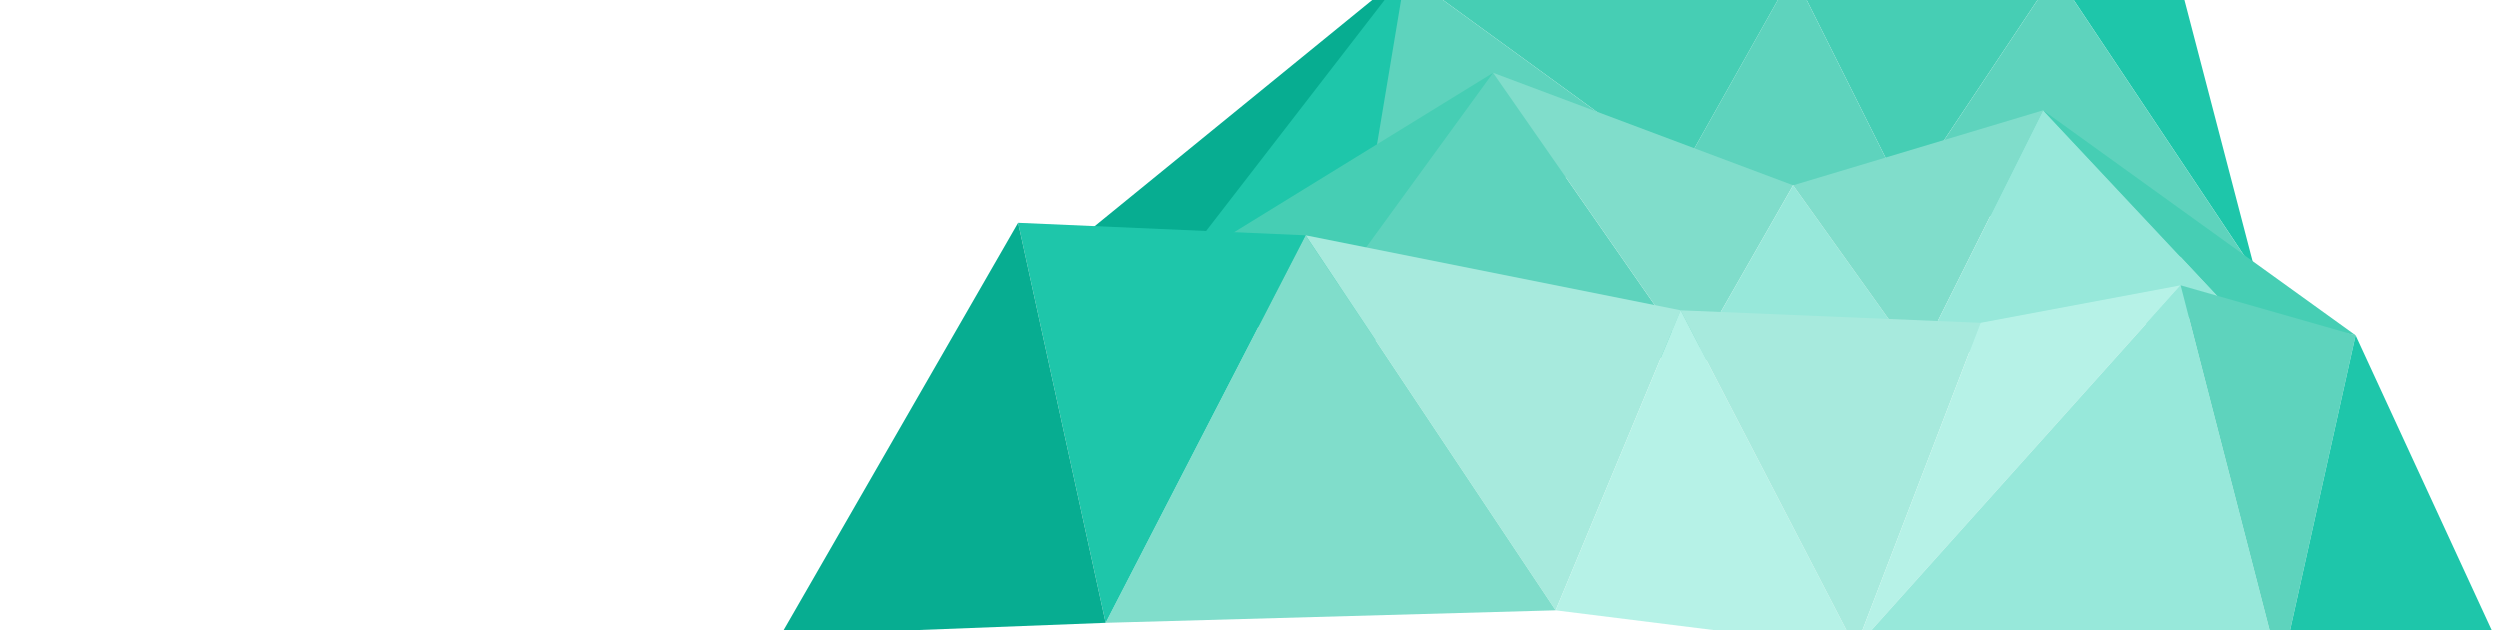
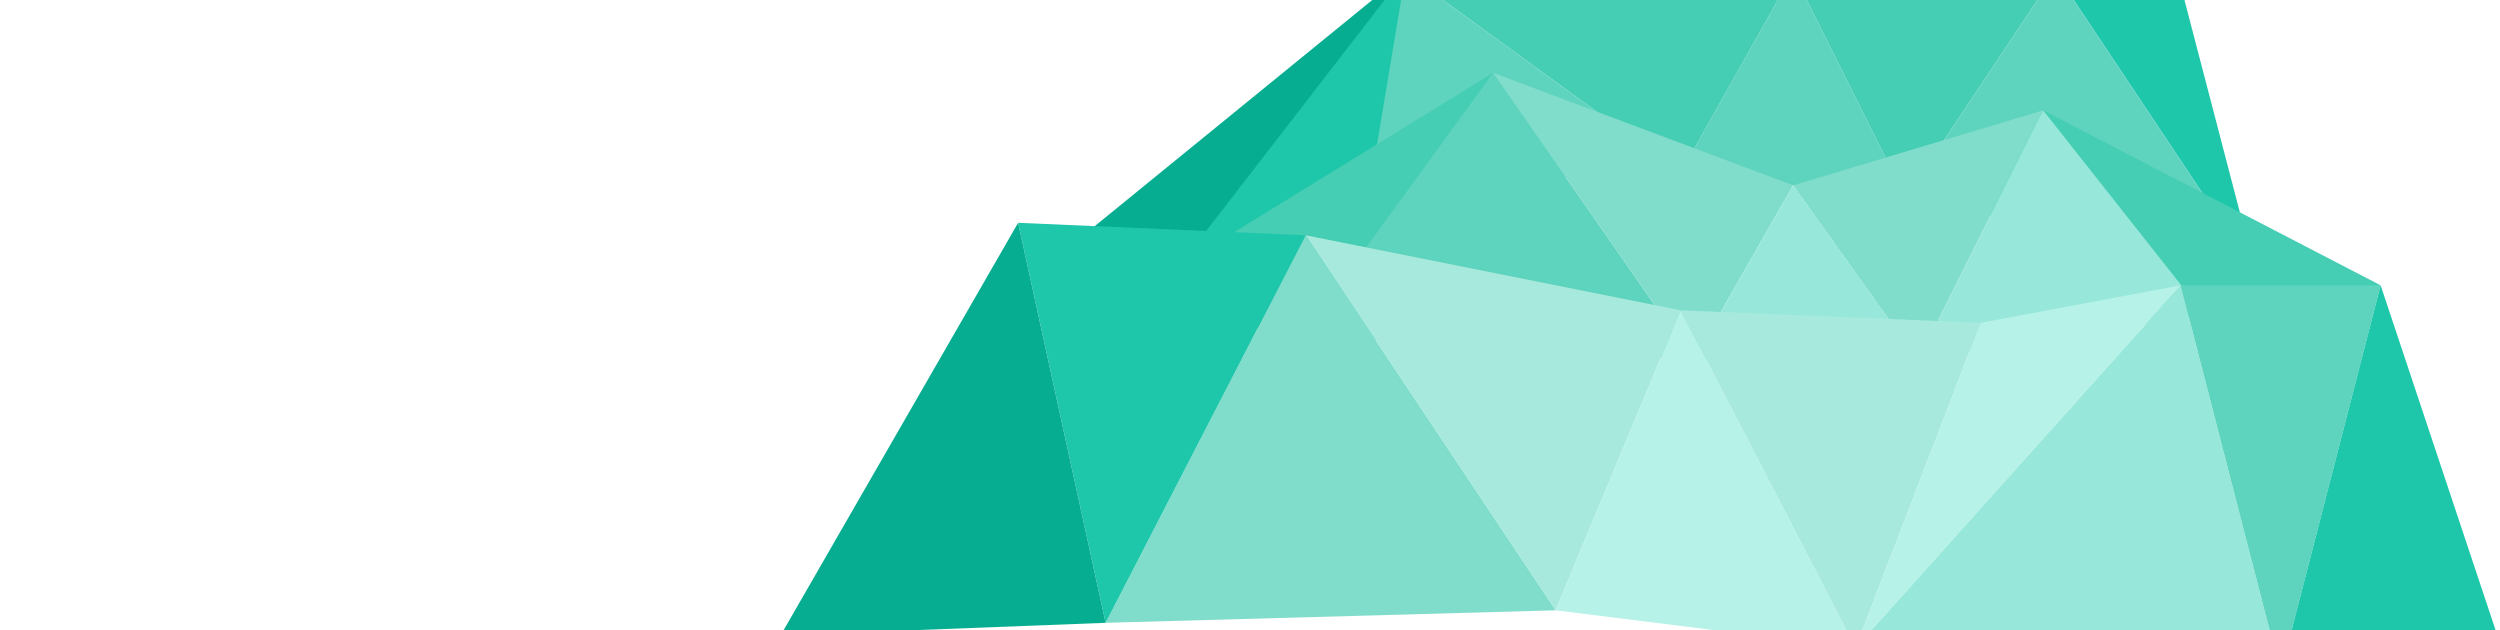
<svg xmlns="http://www.w3.org/2000/svg" version="1.1" id="Layer_1" x="0px" y="0px" width="2000px" height="503.5px" viewBox="0 0 2000 503.5" enable-background="new 0 0 2000 503.5" xml:space="preserve">
  <polygon fill="#1EC6AA" points="1644.5,-21.75 1744.5,-11.75 1804.5,218.25 " />
  <polygon fill="#07AD91" points="1124.5,-21.75 854.5,198.25 944.5,228.25 " />
  <polygon fill="#46CEB4" points="1434.5,-21.75 1644.5,-21.75 1524.5,158.25 " />
  <polygon fill="#5ED3BD" points="1434.5,-21.75 1344.5,138.25 1524.5,158.25 " />
  <polygon fill="#46CEB4" points="1124.5,-21.75 1434.5,-21.75 1344.5,138.25 " />
  <polyline fill="#5ED3BD" points="1084.5,148.25 1124.5,-21.75 1344.5,138.25 " />
  <polygon fill="#5ED3BD" points="1034.5,268.25 1194.5,58.25 1354.5,288.25 " />
  <polygon fill="#80DDCB" points="1434.5,148.25 1354.5,288.25 1194.5,58.25 " />
  <polygon fill="#97E8DA" points="1434.5,148.25 1534.5,288.25 1354.5,288.25 " />
  <polygon fill="#1EC6AA" points="1124.5,-21.75 954.5,198.25 1094.5,158.25 " />
  <polygon fill="#5ED3BD" points="1644.5,-21.75 1804.5,218.25 1524.5,158.25 " />
  <polygon fill="#80DDCB" points="1634.5,88.25 1434.5,148.25 1534.5,288.25 " />
  <polygon fill="#46CEB4" points="934.5,218.25 1034.5,278.25 1194.5,58.25 " />
  <polygon fill="#97E8DA" points="1784.5,248.25 1534.5,288.25 1634.5,88.25 " />
  <polygon fill="#A7EADD" points="1044.5,188.25 1344.5,248.25 1244.5,488.25 " />
  <polygon fill="#B6F2E7" points="1484.5,518.25 1244.5,488.25 1344.5,248.25 " />
  <polygon fill="#A7EADD" points="1584.5,258.25 1344.5,248.25 1484.5,518.25 " />
  <polygon fill="#B6F2E7" points="1744.5,228.25 1484.5,518.25 1584.5,258.25 " />
  <polygon fill="#97E8DA" points="1824.5,538.25 1744.5,228.25 1484.5,518.25 " />
  <polygon fill="#80DDCB" points="884.5,498.25 1044.5,188.25 1244.5,488.25 " />
-   <polygon fill="#46CEB4" points="1634.5,88.25 1884.5,268.25 1784.5,248.25 " />
+   <polygon fill="#46CEB4" points="1634.5,88.25 1904.5,228.25 1784.5,278.25 " />
  <polyline fill="#1EC6AA" points="884.5,498.25 814.5,178.25 1044.5,188.25 " />
  <polygon fill="#07AD91" points="624.5,508.25 814.5,178.25 884.5,498.25 " />
-   <polygon fill="#5ED3BD" points="1884.5,268.25 1744.5,228.25 1824.5,538.25 " />
-   <polygon fill="#1EC6AA" points="2004.5,528.25 1884.5,268.25 1824.5,538.25 " />
+   <polygon fill="#5ED3BD" points="1904.5,228.25 1744.5,228.25 1824.5,538.25 " />
+   <polygon fill="#1EC6AA" points="2004.5,528.25 1904.5,228.25 1824.5,538.25 " />
</svg>
